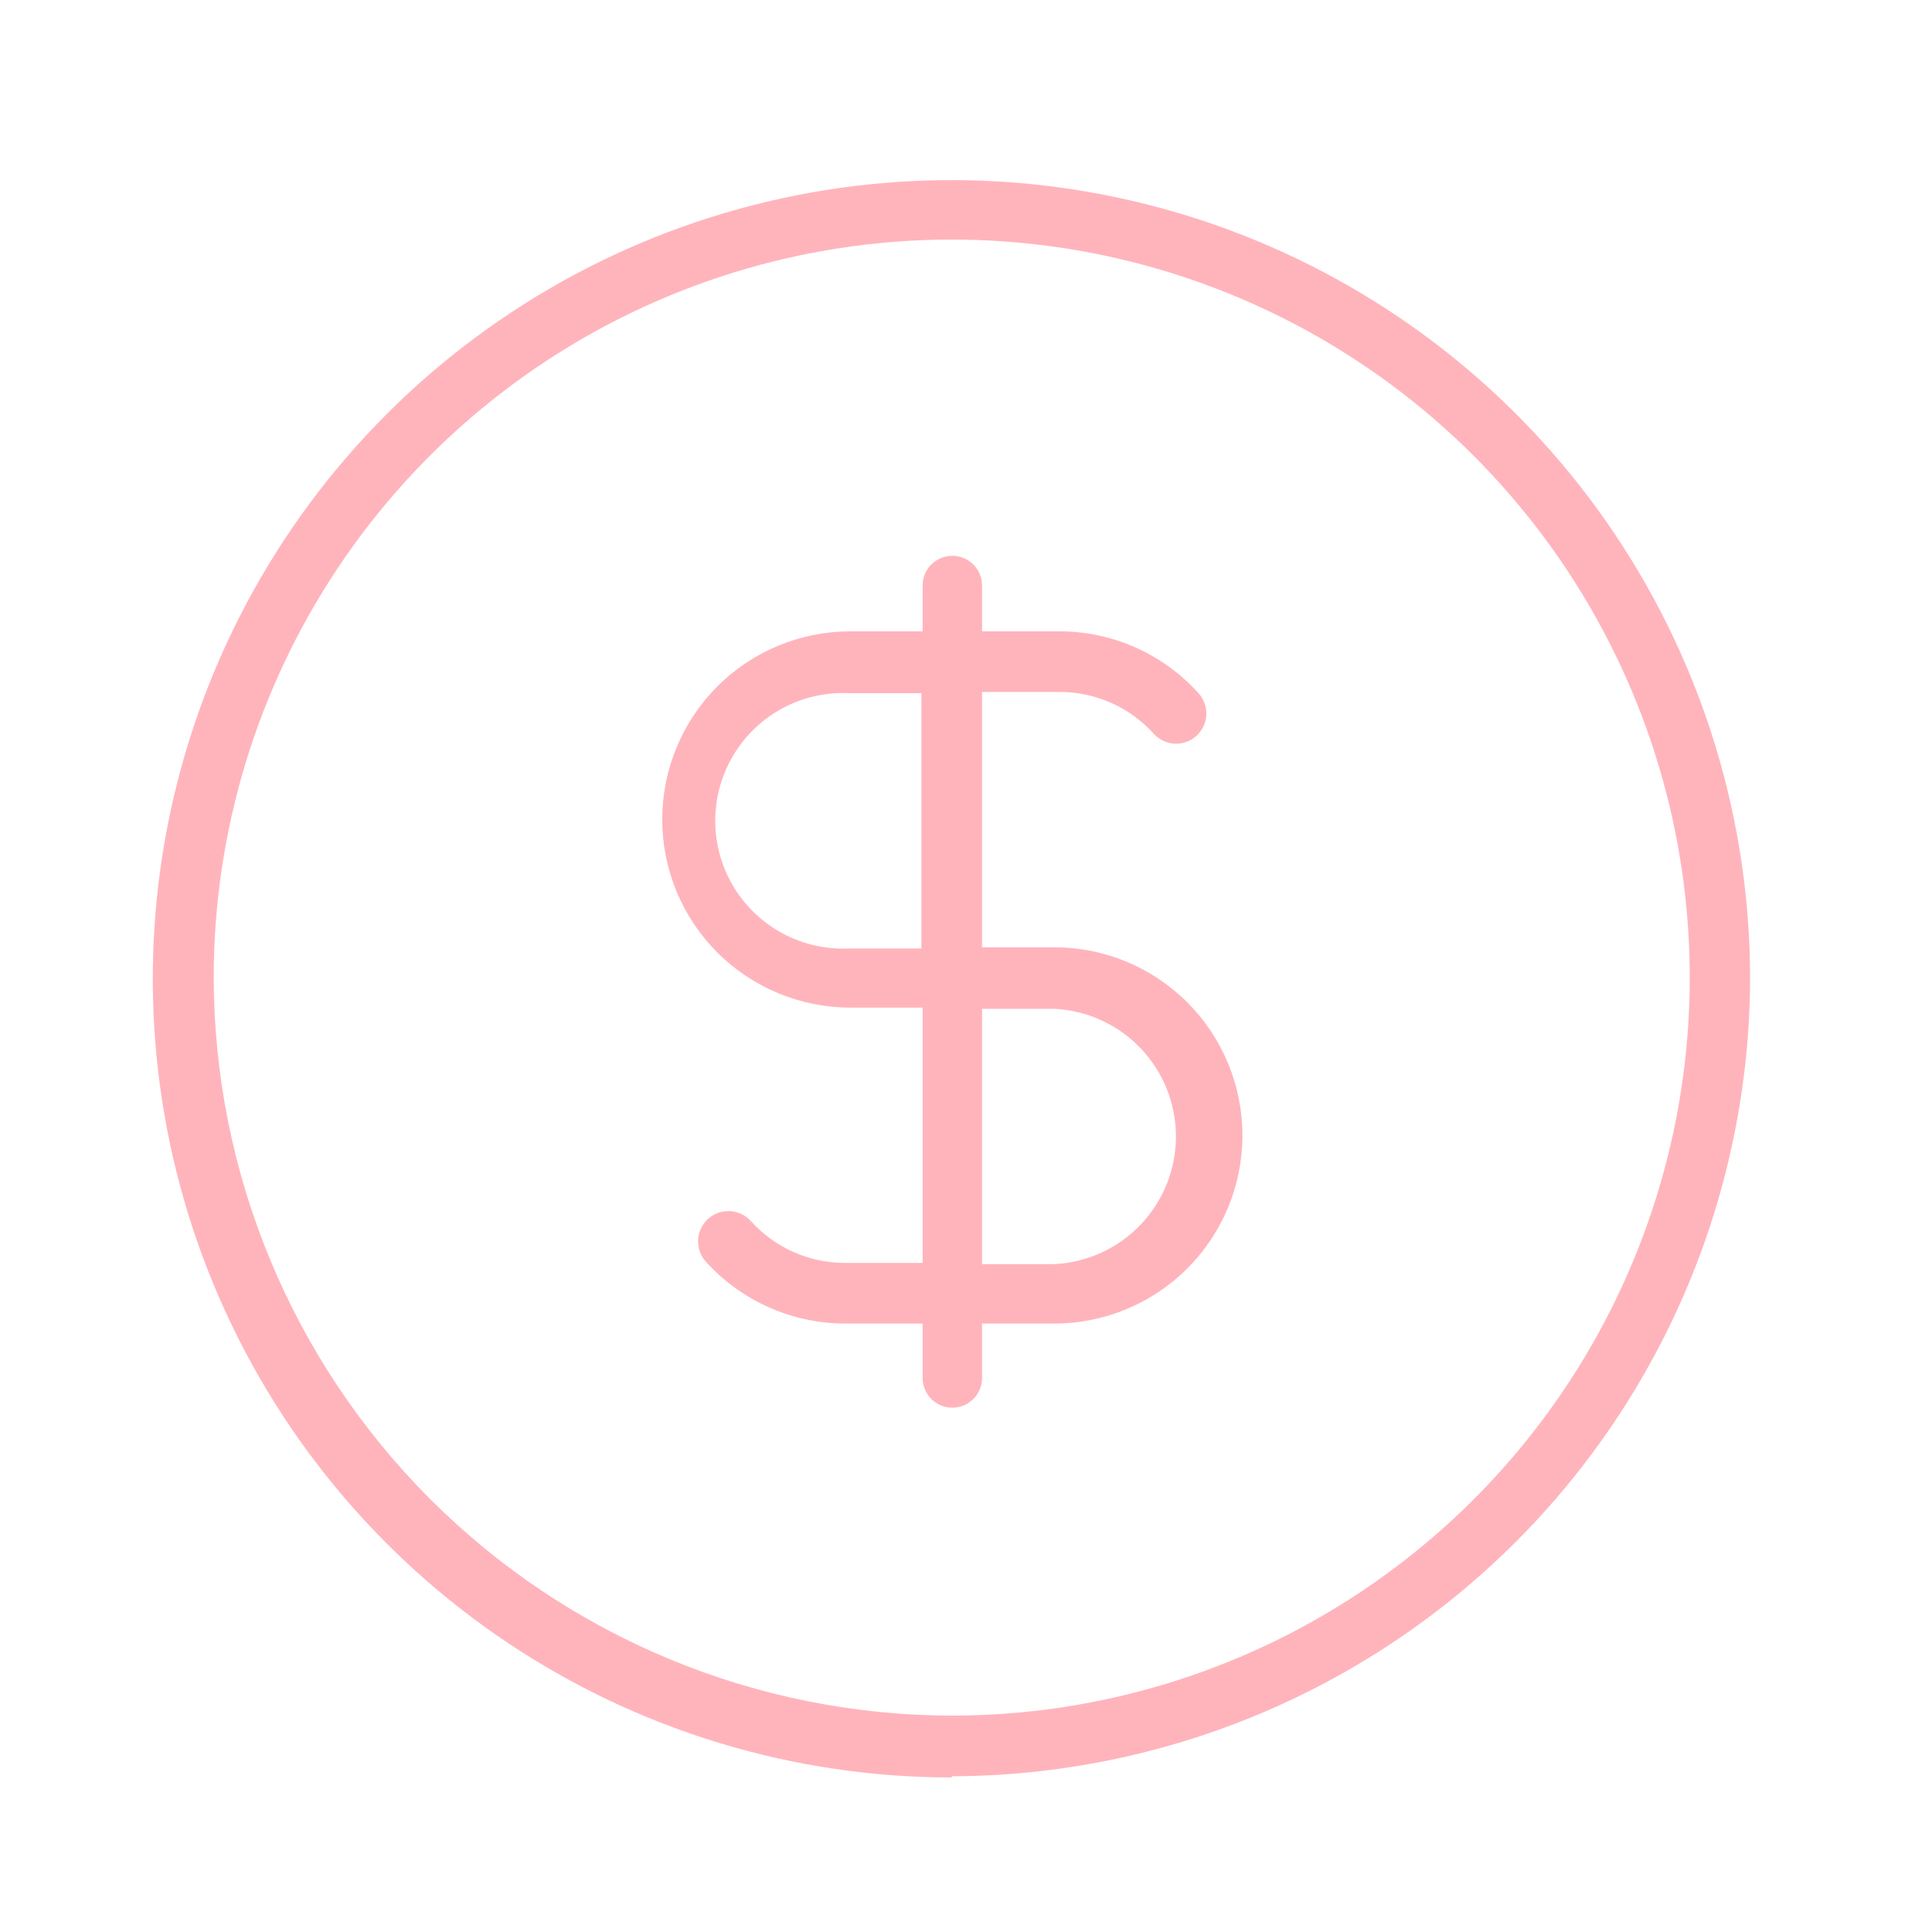
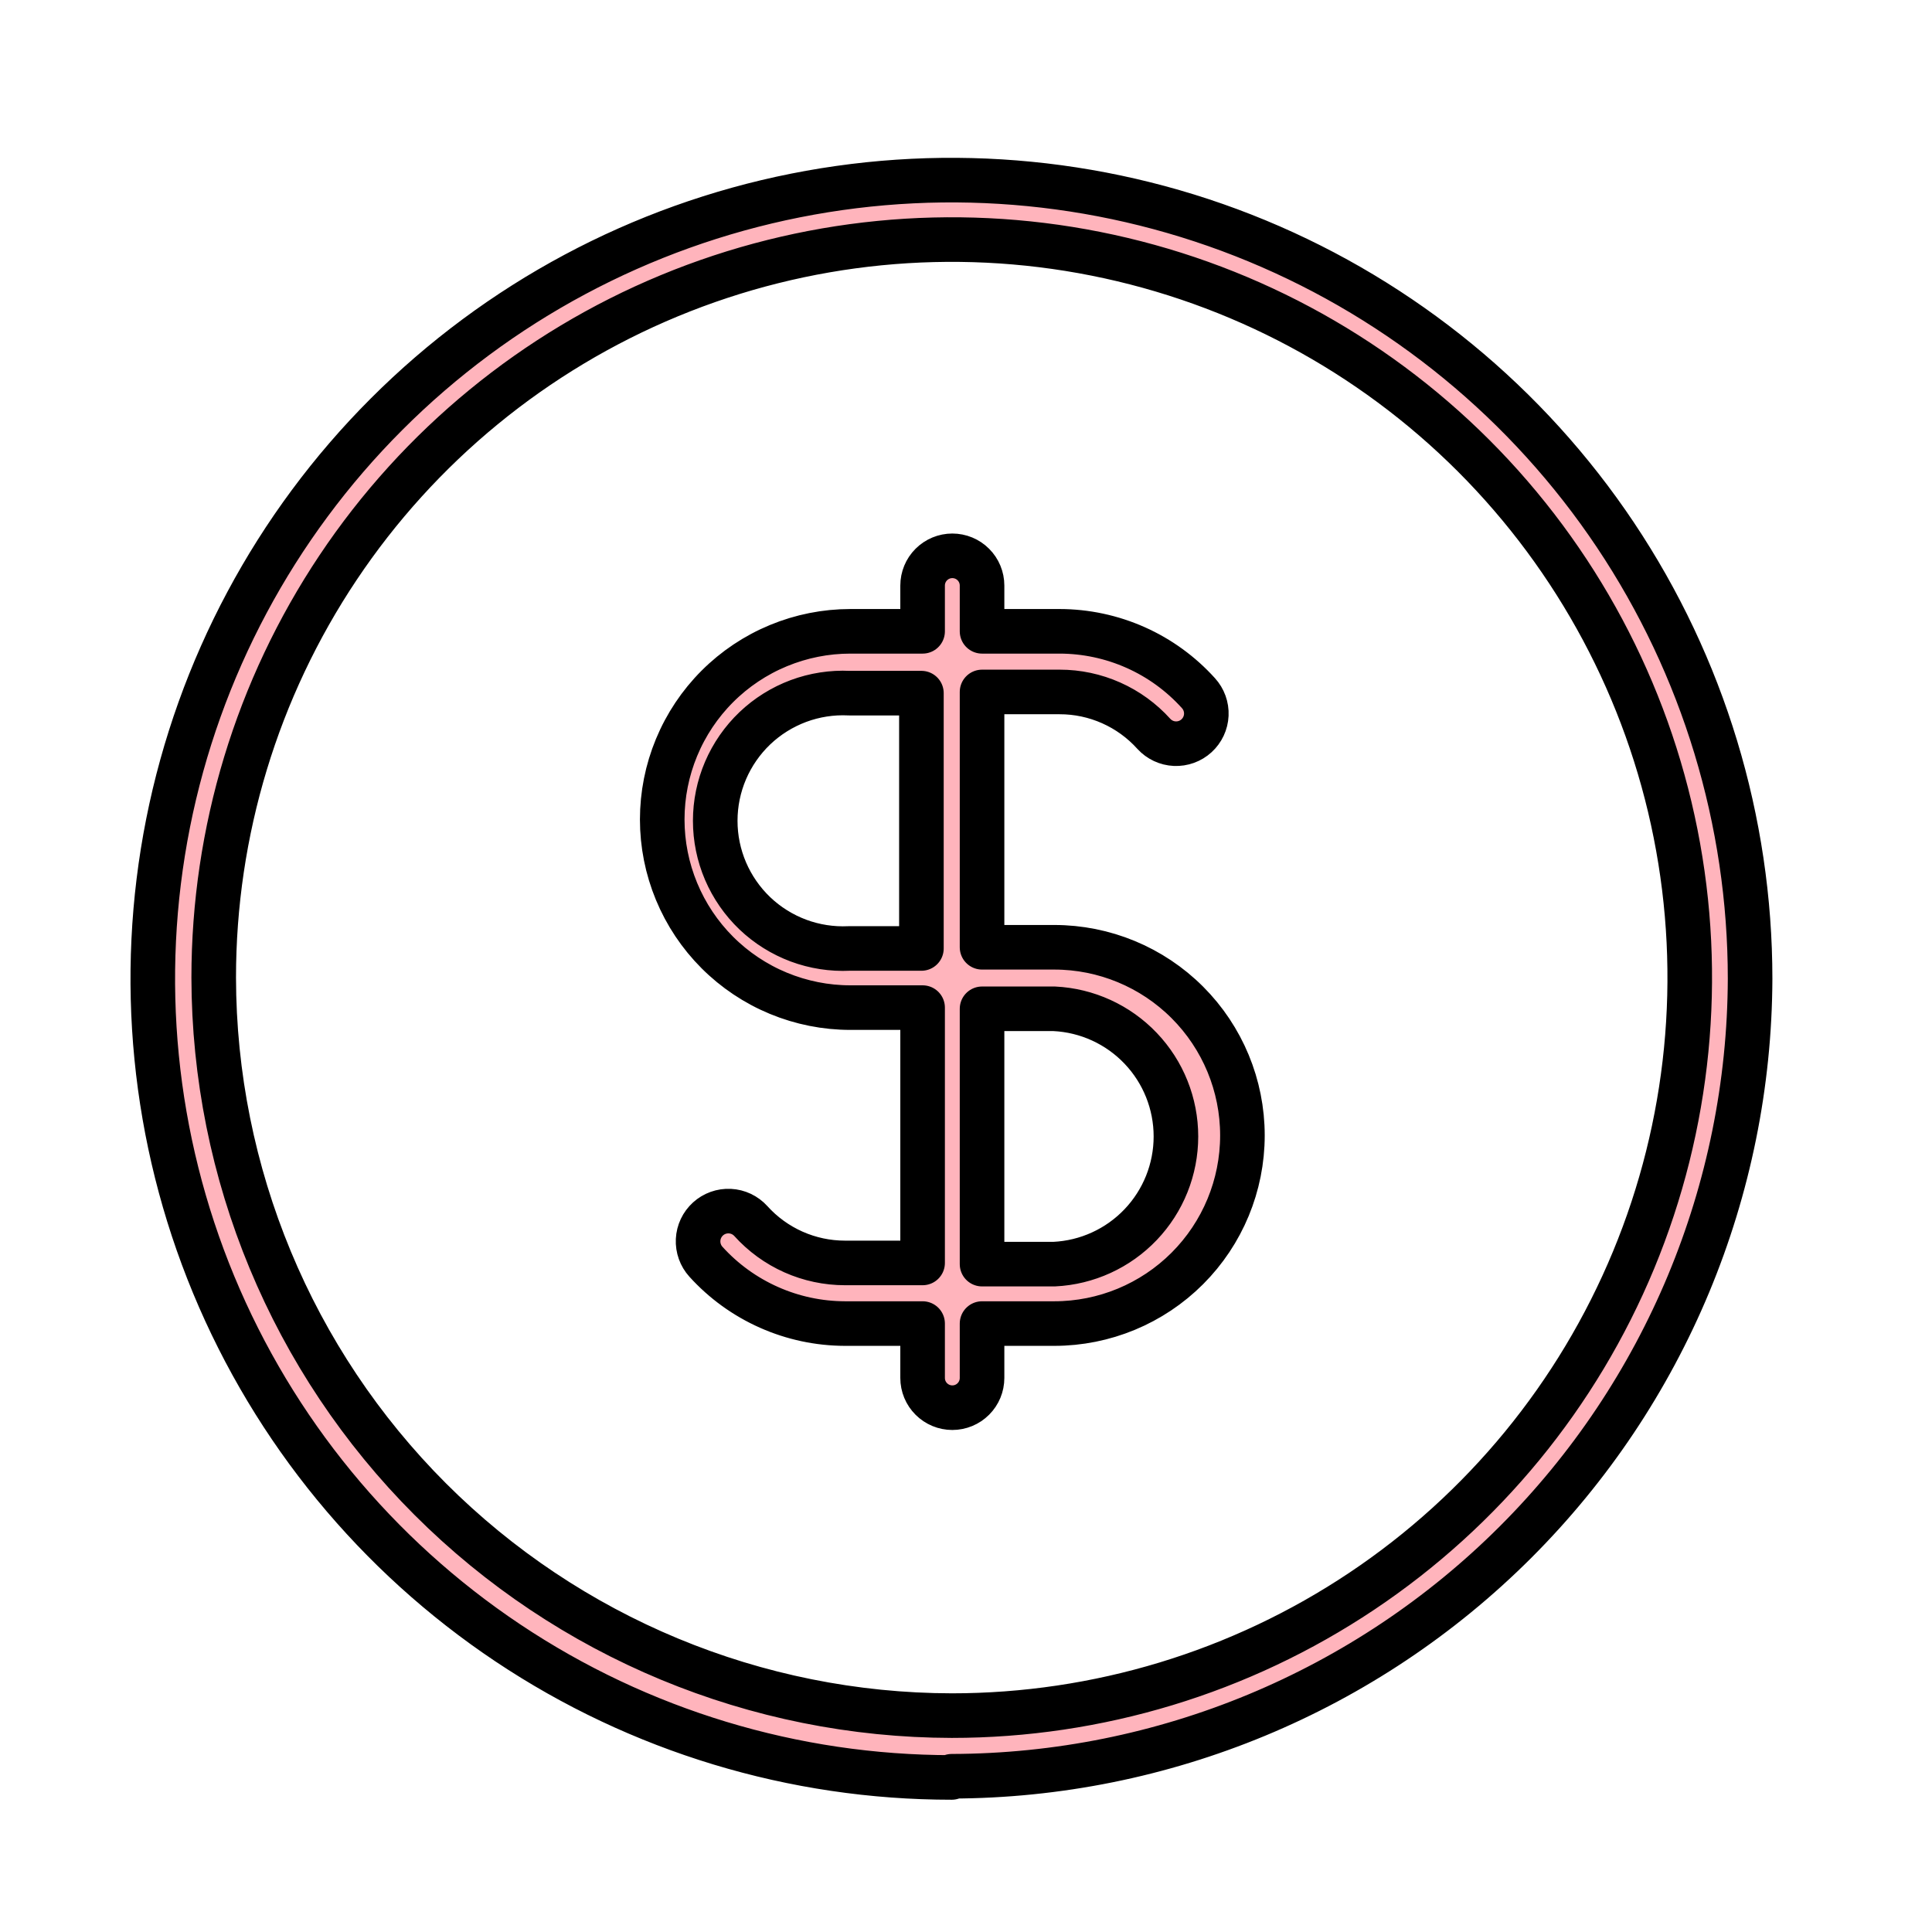
- <svg xmlns="http://www.w3.org/2000/svg" viewBox="0 0 65.0 65.0">
+ <svg xmlns="http://www.w3.org/2000/svg" stroke="black" stroke-width="1.5" stroke-linejoin="round" viewBox="0 0 65.0 65.0">
  <path d="M32.02 57.72C36.931 57.72 41.732 56.264 45.815 53.535C49.898 50.807 53.081 46.929 54.96 42.392C56.839 37.855 57.331 32.862 56.373 28.046C55.415 23.229 53.05 18.805 49.578 15.332C46.105 11.86 41.681 9.495 36.864 8.537C32.048 7.579 27.055 8.071 22.518 9.95C17.981 11.829 14.103 15.012 11.375 19.095C8.646 23.178 7.19 27.979 7.19 32.89C7.201 39.472 9.82 45.782 14.474 50.436C19.129 55.09 25.438 57.709 32.02 57.72ZM40.32 23.32C40.502 23.519 40.597 23.782 40.585 24.051C40.573 24.32 40.454 24.573 40.255 24.755C40.056 24.937 39.793 25.032 39.524 25.02C39.255 25.008 39.002 24.889 38.82 24.69C38.42 24.246 37.931 23.891 37.385 23.648C36.839 23.405 36.248 23.279 35.65 23.28H33.04V31.87H35.47C37.149 31.87 38.759 32.537 39.946 33.724C41.133 34.911 41.8 36.521 41.8 38.2C41.8 39.879 41.133 41.489 39.946 42.676C38.759 43.863 37.149 44.53 35.47 44.53H33.04V46.36C33.04 46.625 32.935 46.88 32.747 47.067C32.56 47.255 32.305 47.36 32.04 47.36C31.775 47.36 31.521 47.255 31.333 47.067C31.145 46.88 31.04 46.625 31.04 46.36V44.53H28.43C27.548 44.528 26.676 44.343 25.87 43.984C25.064 43.626 24.342 43.104 23.75 42.45C23.569 42.25 23.474 41.986 23.487 41.715C23.5 41.445 23.62 41.192 23.82 41.01C24.02 40.828 24.285 40.734 24.555 40.747C24.825 40.76 25.078 40.88 25.26 41.08C25.66 41.524 26.149 41.879 26.695 42.122C27.241 42.365 27.832 42.49 28.43 42.49H31.04V33.9H28.61C27.779 33.9 26.956 33.736 26.188 33.418C25.42 33.1 24.722 32.634 24.134 32.046C23.546 31.458 23.08 30.76 22.762 29.992C22.444 29.224 22.28 28.401 22.28 27.57C22.28 26.739 22.444 25.916 22.762 25.148C23.08 24.38 23.546 23.682 24.134 23.094C24.722 22.506 25.42 22.04 26.188 21.722C26.956 21.404 27.779 21.24 28.61 21.24H31.04V19.7C31.04 19.435 31.145 19.18 31.333 18.993C31.521 18.805 31.775 18.7 32.04 18.7C32.305 18.7 32.56 18.805 32.747 18.993C32.935 19.18 33.04 19.435 33.04 19.7V21.24H35.65C36.531 21.241 37.401 21.427 38.206 21.785C39.01 22.143 39.73 22.666 40.32 23.32ZM31 23.32H28.57C27.989 23.292 27.408 23.382 26.862 23.585C26.317 23.789 25.818 24.1 25.396 24.502C24.975 24.904 24.64 25.387 24.41 25.922C24.181 26.457 24.063 27.033 24.063 27.615C24.063 28.197 24.181 28.773 24.41 29.308C24.64 29.843 24.975 30.326 25.396 30.728C25.818 31.13 26.317 31.441 26.862 31.645C27.408 31.848 27.989 31.938 28.57 31.91H31V23.32ZM35.47 33.94H33.04V42.53H35.47C36.573 42.477 37.614 42.001 38.376 41.201C39.138 40.402 39.563 39.34 39.563 38.235C39.563 37.13 39.138 36.068 38.376 35.269C37.614 34.469 36.573 33.993 35.47 33.94ZM32.02 59.8C26.705 59.802 21.509 58.228 17.089 55.276C12.669 52.325 9.224 48.129 7.188 43.22C5.153 38.31 4.62 32.907 5.655 27.694C6.691 22.481 9.249 17.692 13.007 13.934C16.764 10.175 21.552 7.615 26.764 6.577C31.977 5.539 37.38 6.071 42.291 8.104C47.201 10.138 51.398 13.582 54.351 18.001C57.304 22.42 58.88 27.615 58.88 32.93C58.856 40.044 56.018 46.859 50.985 51.886C45.952 56.913 39.134 59.744 32.02 59.76V59.8Z" fill="#ff8b97a5" />
</svg>
